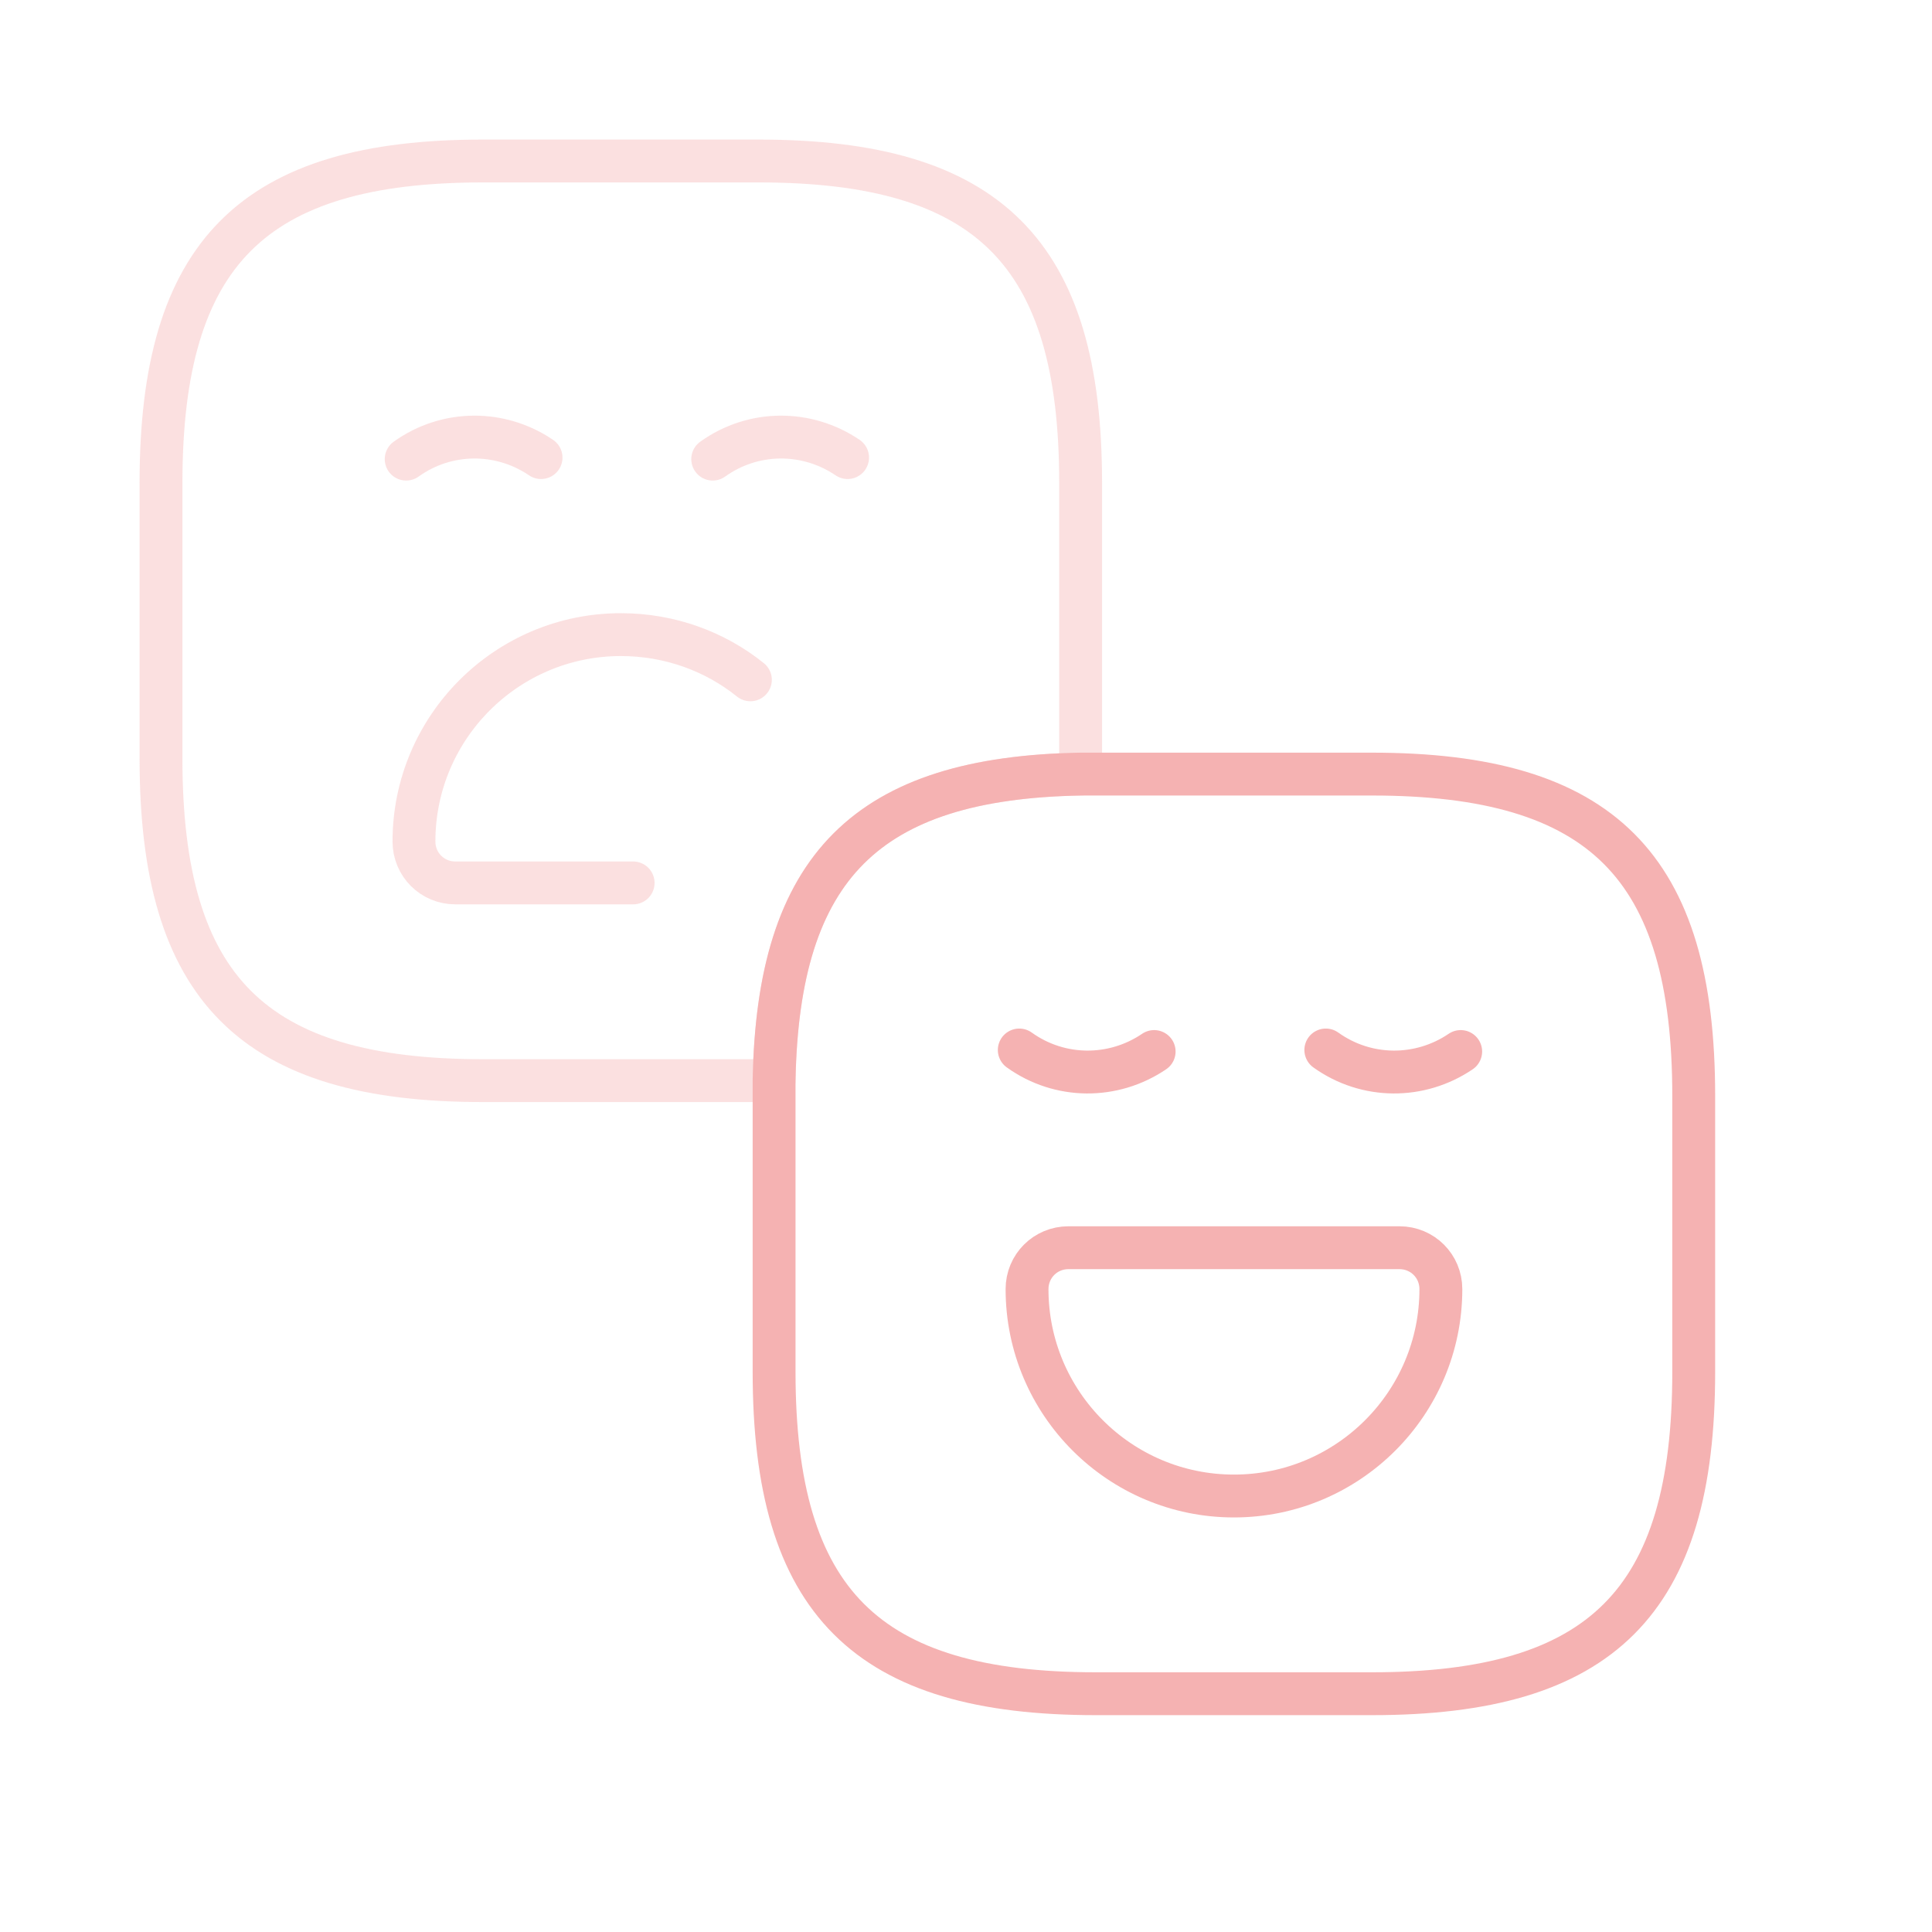
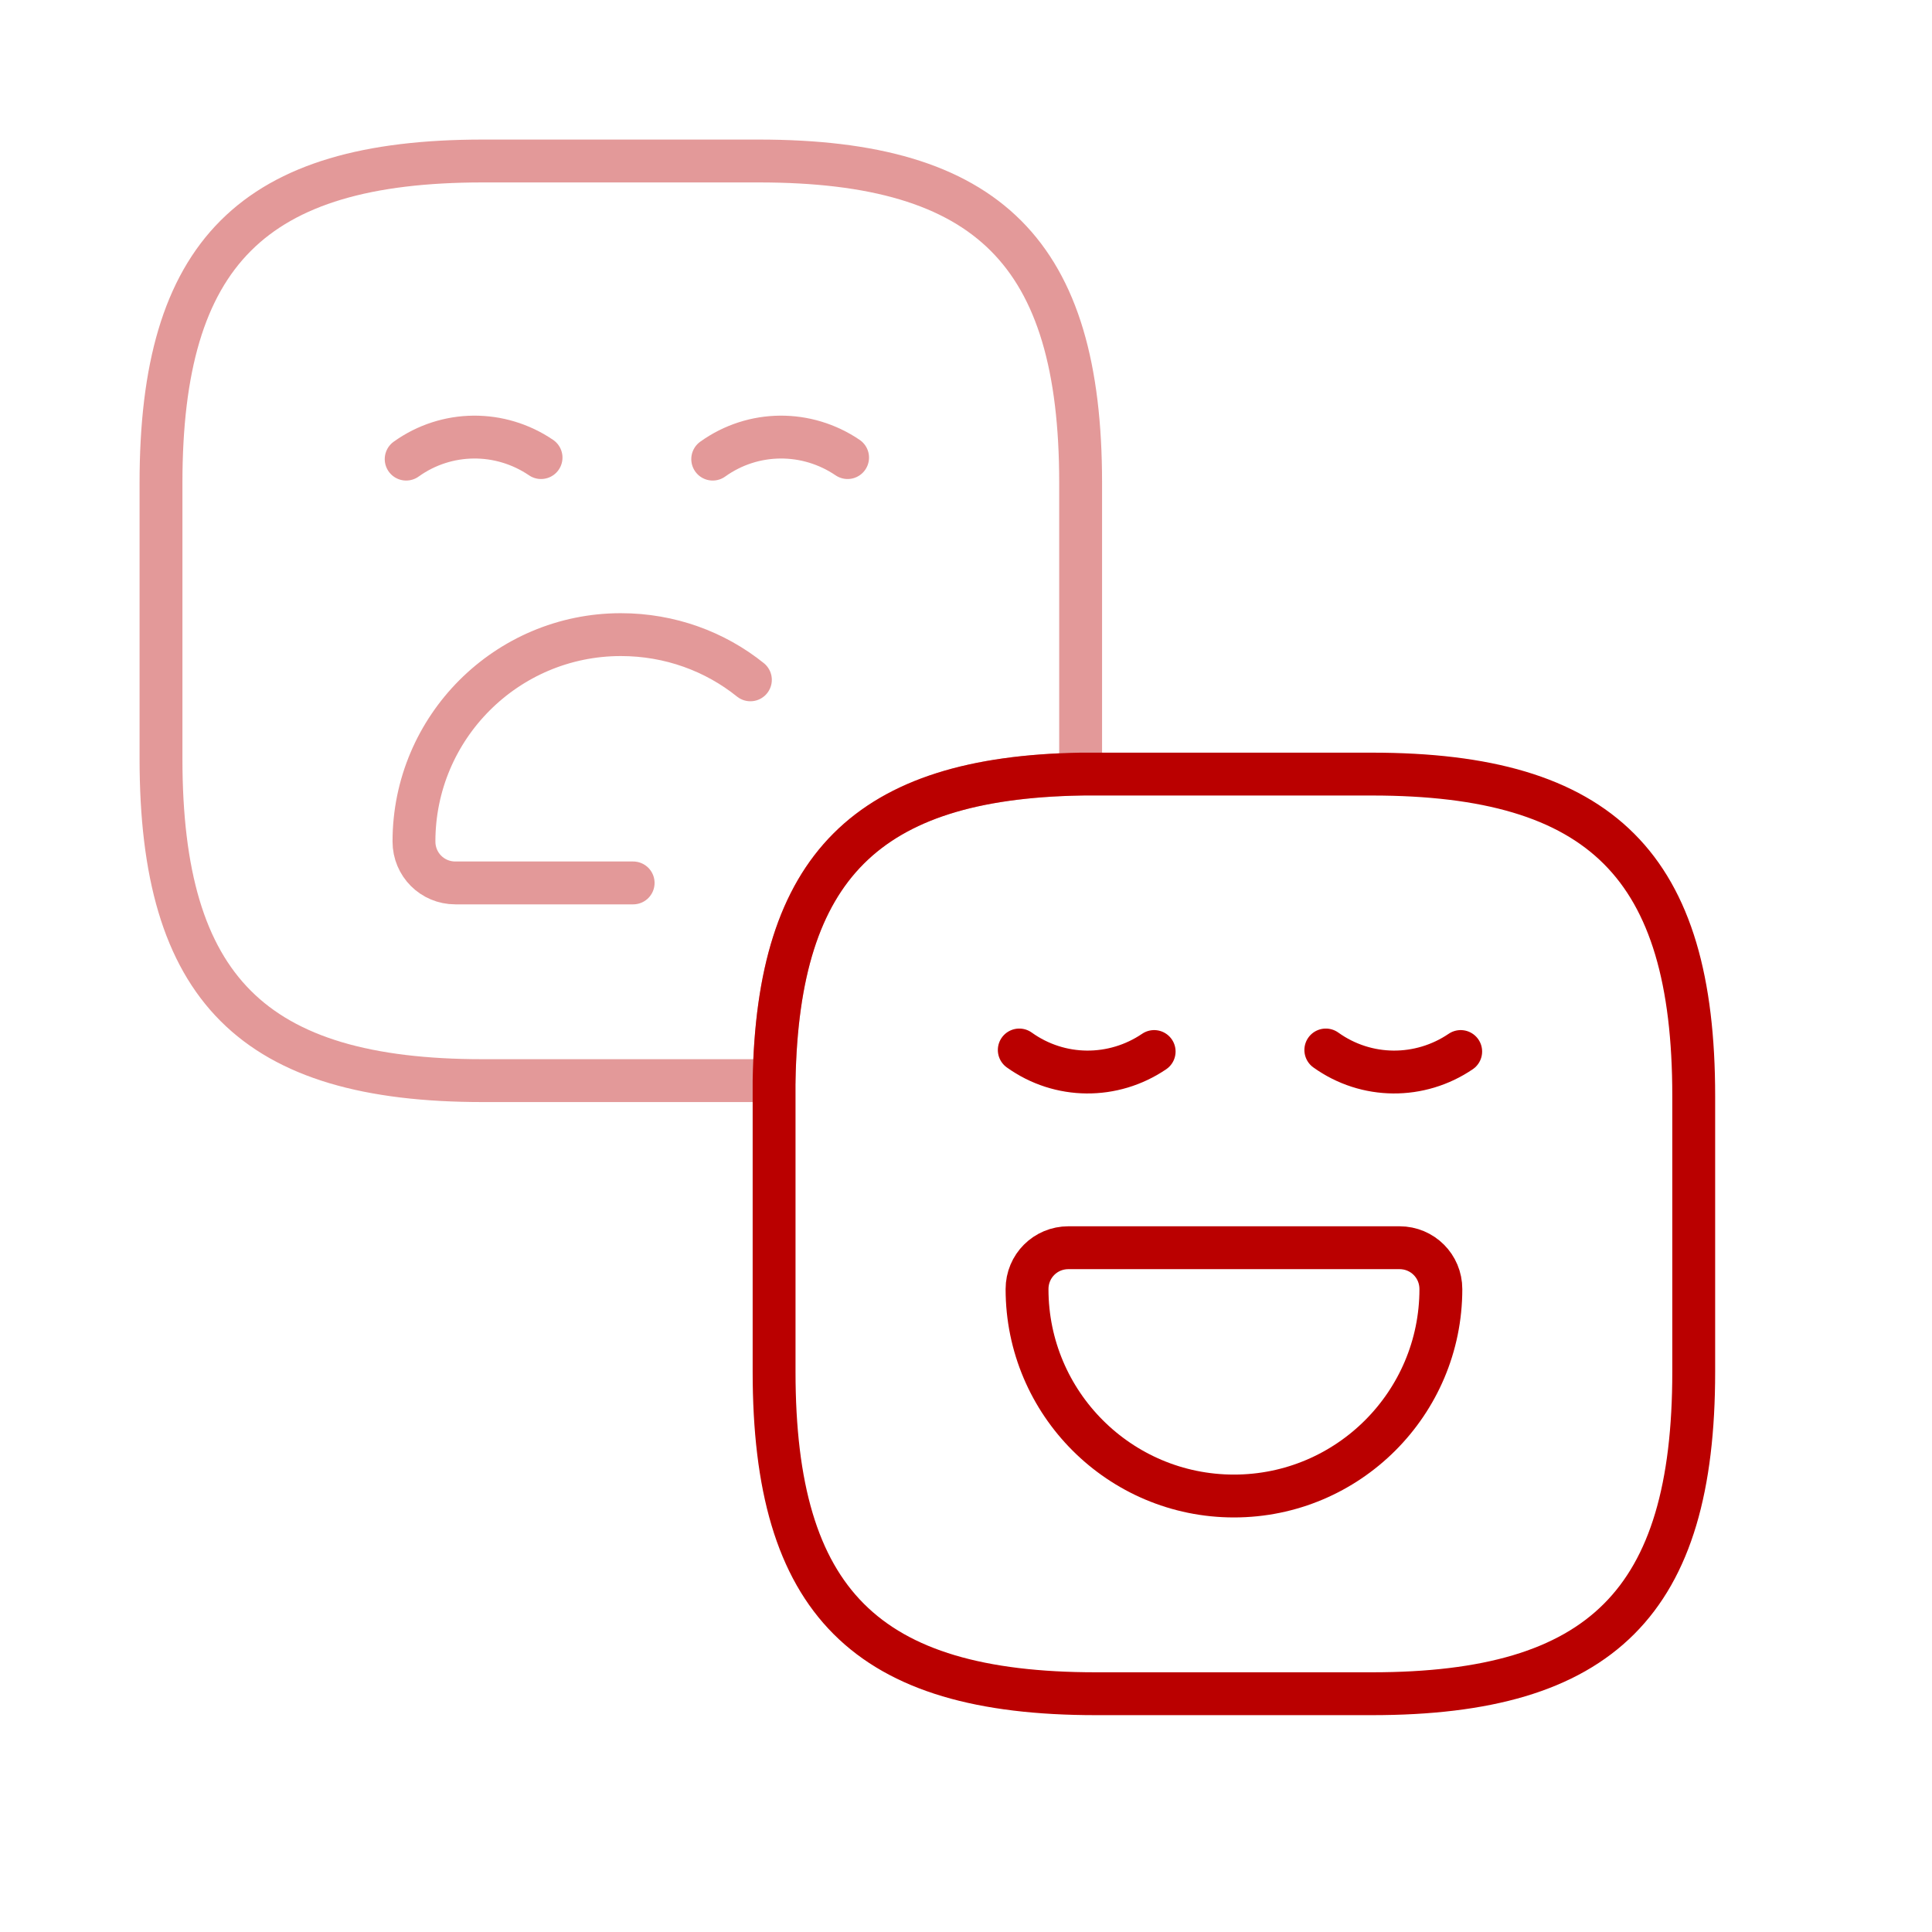
<svg xmlns="http://www.w3.org/2000/svg" width="150" height="150" viewBox="0 0 150 150" fill="none">
-   <path opacity="0.4" d="M83.9 37.49V60.1C67.299 60.398 60.398 67.299 60.1 83.9H37.49C19.64 83.9 12.5 76.76 12.5 58.91V37.49C12.5 19.64 19.64 12.5 37.49 12.5H58.91C76.76 12.5 83.9 19.64 83.9 37.49Z" stroke="#F5B2B2" stroke-width="3.328" stroke-linecap="round" stroke-linejoin="round" />
-   <path opacity="0.4" d="M42.007 35.527C38.854 33.385 34.689 33.385 31.535 35.646" stroke="#F5B2B2" stroke-width="3.328" stroke-miterlimit="10" stroke-linecap="round" stroke-linejoin="round" />
-   <path opacity="0.4" d="M65.807 35.527C62.653 33.385 58.489 33.385 55.335 35.646" stroke="#F5B2B2" stroke-width="3.328" stroke-miterlimit="10" stroke-linecap="round" stroke-linejoin="round" />
-   <path opacity="0.4" d="M49.157 68.55H35.353C33.568 68.55 32.14 67.122 32.14 65.337C32.14 56.471 39.339 49.272 48.205 49.272C52.013 49.272 55.523 50.581 58.26 52.782" stroke="#F5B2B2" stroke-width="3.328" stroke-miterlimit="10" stroke-linecap="round" stroke-linejoin="round" />
-   <path d="M131.5 85.09V106.51C131.5 124.36 124.36 131.5 106.51 131.5H85.09C67.24 131.5 60.1 124.36 60.1 106.51V83.9C60.397 67.299 67.299 60.398 83.9 60.1H106.51C124.36 60.1 131.5 67.24 131.5 85.09Z" stroke="#F5B2B2" stroke-width="3.328" stroke-linecap="round" stroke-linejoin="round" />
-   <path d="M89.608 81.64C86.454 83.782 82.289 83.782 79.136 81.521" stroke="#F5B2B2" stroke-width="3.328" stroke-miterlimit="10" stroke-linecap="round" stroke-linejoin="round" />
-   <path d="M113.408 81.64C110.254 83.782 106.089 83.782 102.936 81.521" stroke="#F5B2B2" stroke-width="3.328" stroke-miterlimit="10" stroke-linecap="round" stroke-linejoin="round" />
-   <path d="M82.952 96.872H108.656C110.441 96.872 111.869 98.3 111.869 100.085C111.869 108.95 104.67 116.15 95.804 116.15C86.939 116.15 79.739 108.95 79.739 100.085C79.739 98.3 81.167 96.872 82.952 96.872Z" stroke="#F5B2B2" stroke-width="3.328" stroke-miterlimit="10" stroke-linecap="round" stroke-linejoin="round" />
+   <path opacity="0.4" d="M83.9 37.49V60.1C67.299 60.398 60.398 67.299 60.1 83.9H37.49C19.64 83.9 12.5 76.76 12.5 58.91V37.49C12.5 19.64 19.64 12.5 37.49 12.5H58.91C76.76 12.5 83.9 19.64 83.9 37.49Z" stroke="#BA0000" stroke-width="3.328" stroke-linecap="round" stroke-linejoin="round" />
+   <path opacity="0.4" d="M42.007 35.527C38.854 33.385 34.689 33.385 31.535 35.646" stroke="#BA0000" stroke-width="3.328" stroke-miterlimit="10" stroke-linecap="round" stroke-linejoin="round" />
+   <path opacity="0.4" d="M65.807 35.527C62.653 33.385 58.489 33.385 55.335 35.646" stroke="#BA0000" stroke-width="3.328" stroke-miterlimit="10" stroke-linecap="round" stroke-linejoin="round" />
+   <path opacity="0.4" d="M49.157 68.55H35.353C33.568 68.55 32.14 67.122 32.14 65.337C32.14 56.471 39.339 49.272 48.205 49.272C52.013 49.272 55.523 50.581 58.26 52.782" stroke="#BA0000" stroke-width="3.328" stroke-miterlimit="10" stroke-linecap="round" stroke-linejoin="round" />
+   <path d="M131.5 85.09V106.51C131.5 124.36 124.36 131.5 106.51 131.5H85.09C67.24 131.5 60.1 124.36 60.1 106.51V83.9C60.397 67.299 67.299 60.398 83.9 60.1H106.51C124.36 60.1 131.5 67.24 131.5 85.09Z" stroke="#BA0000" stroke-width="3.328" stroke-linecap="round" stroke-linejoin="round" />
+   <path d="M89.608 81.64C86.454 83.782 82.289 83.782 79.136 81.521" stroke="#BA0000" stroke-width="3.328" stroke-miterlimit="10" stroke-linecap="round" stroke-linejoin="round" />
+   <path d="M113.408 81.64C110.254 83.782 106.089 83.782 102.936 81.521" stroke="#BA0000" stroke-width="3.328" stroke-miterlimit="10" stroke-linecap="round" stroke-linejoin="round" />
+   <path d="M82.952 96.872H108.656C110.441 96.872 111.869 98.3 111.869 100.085C111.869 108.95 104.67 116.15 95.804 116.15C86.939 116.15 79.739 108.95 79.739 100.085C79.739 98.3 81.167 96.872 82.952 96.872Z" stroke="#BA0000" stroke-width="3.328" stroke-miterlimit="10" stroke-linecap="round" stroke-linejoin="round" />
</svg>
